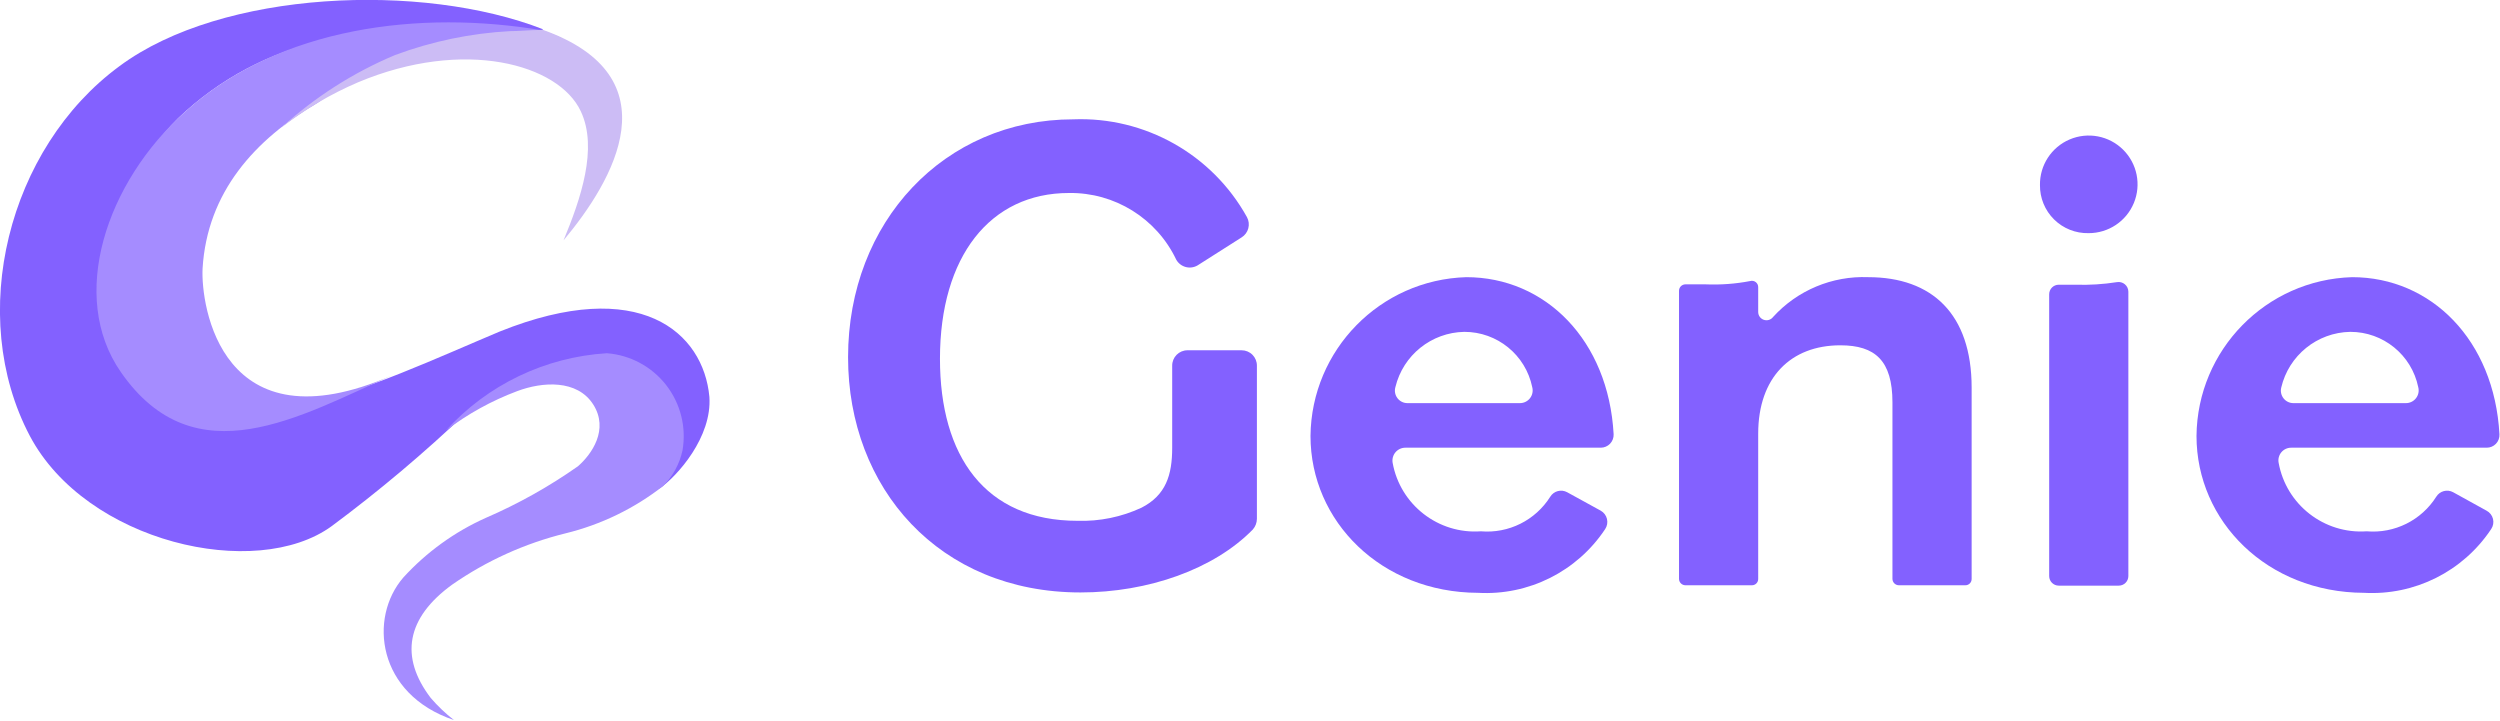
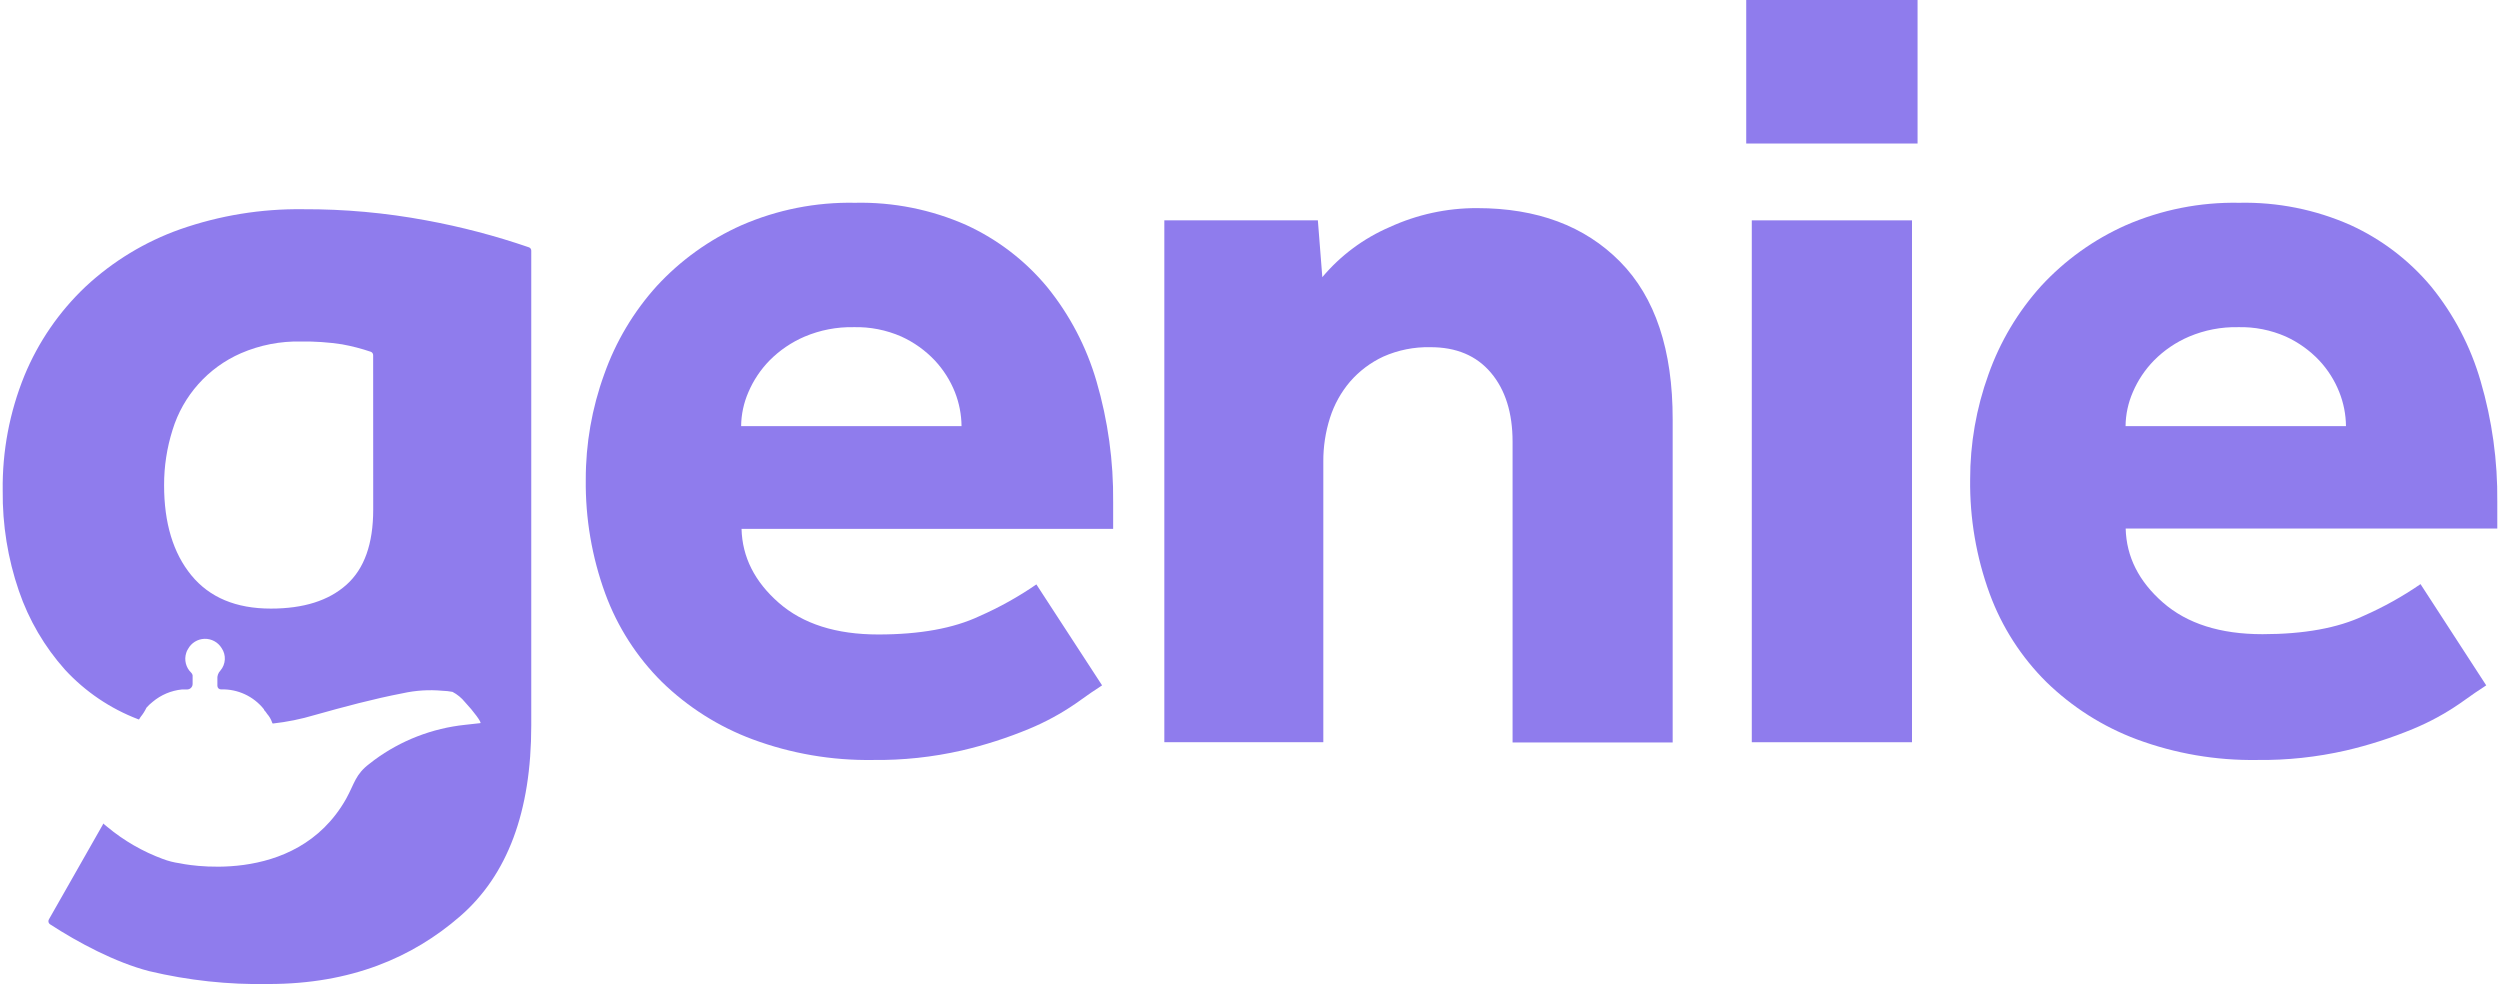
- <svg xmlns="http://www.w3.org/2000/svg" id="Layer_1" data-name="Layer 1" width="135.75" height="39.1" viewBox="0 0 135.75 39.1">
+ <svg xmlns="http://www.w3.org/2000/svg" id="Layer_1" data-name="Layer 1" width="5.92in" height="2.33in" viewBox="0 0 426 168.03">
  <defs>
-     <style>.cls-1{fill:#8361ff;}.cls-2{fill:#a58cff;}.cls-3{fill:#ccbcf5;}</style>
+     <style>.cls-1{fill:#8f7ced;}</style>
  </defs>
-   <path class="cls-1" d="M45.65,39.5c.15,2.17-1.72,4.3-2.74,5A4.07,4.07,0,0,0,43.5,43c.62-2.49-.66-4.36-3.43-5.07s-5.16.93-7.57,2.39a78.61,78.61,0,0,1-7.36,6.2c-4.12,3-13.33.88-16.39-4.9C5.3,35.08,7.55,26,13.62,21.54c5.58-4.14,16.45-4.56,23-2-.58.51-1.24.19-1.9.13C28,19.06,22,19.72,17.2,24c-4.36,3.86-4.3,10.2-.57,13.42,2.4,2.08,2,4.14,6.87,2.53,3.21-.63,7.55-2.65,10.77-4C41.87,32.9,45.33,36,45.65,39.5Z" transform="translate(-7.13 -17.95)" />
-   <path class="cls-2" d="M37.6,20a1,1,0,0,1-.94.43c-2.41-.12-4.93-.33-7.06.44a16.77,16.77,0,0,0-5.22,2.66c-3.42,2-6,4.86-6.25,9-.1,2,1,9.84,10.28,5.81-4.94,2.17-10.69,5.63-14.72-.19C10.84,34.05,12.87,27.86,17.2,24c5.11-4.6,12.76-5.53,19.4-4.4h0Z" transform="translate(-7.13 -17.95)" />
-   <path class="cls-2" d="M43.15,44.33a14,14,0,0,1-5.31,2.58,18.59,18.59,0,0,0-6.15,2.78c-2.5,1.81-2.87,3.93-1.17,6.16a8.83,8.83,0,0,0,1.26,1.2c-4.19-1.41-4.64-5.56-2.75-7.74a13.56,13.56,0,0,1,4.48-3.24,28,28,0,0,0,5-2.8c.75-.65,1.7-2,.83-3.36s-2.75-1.24-4.13-.72a15.13,15.13,0,0,0-3.87,2.14,12.87,12.87,0,0,1,8.74-4.2,4.52,4.52,0,0,1,4.11,5.28A3.94,3.94,0,0,1,43.15,44.33Z" transform="translate(-7.13 -17.95)" />
-   <path class="cls-3" d="M37.73,31c.93-2.24,1.88-5,.94-7-1.19-2.57-6.34-4-12.1-1.58a18.72,18.72,0,0,0-4.16,2.46,21.49,21.49,0,0,1,6.17-3.94,21.14,21.14,0,0,1,6.26-1.3c.5,0,.84-.05,1.77-.07C43.74,22.12,40.46,27.74,37.73,31Z" transform="translate(-7.13 -17.95)" />
-   <path class="cls-1" d="M53.18,37.35c0-7.37,5.24-12.92,12.23-12.92a10.32,10.32,0,0,1,9.43,5.31.83.83,0,0,1-.29,1.1l-2.39,1.52A.84.84,0,0,1,71,32.05a6.35,6.35,0,0,0-5.83-3.62c-4.27,0-7,3.44-7,9,0,5.29,2.45,8.8,7.47,8.8a7.68,7.68,0,0,0,3.47-.71c1.33-.68,1.67-1.78,1.67-3.25V37.81a.83.83,0,0,1,.83-.84h2.94a.83.83,0,0,1,.83.84v8.31a.89.89,0,0,1-.22.58c-2.11,2.16-5.69,3.42-9.36,3.42C58.12,50.12,53.18,44.45,53.18,37.35Z" transform="translate(-7.13 -17.95)" />
-   <path class="cls-1" d="M78.29,41.62A8.72,8.72,0,0,1,86.75,33c4.29,0,7.72,3.42,8,8.53a.7.7,0,0,1-.7.73H83.44a.7.7,0,0,0-.69.82,4.54,4.54,0,0,0,4.79,3.72,4.05,4.05,0,0,0,3.77-1.88.69.69,0,0,1,.92-.24l1.82,1a.7.7,0,0,1,.24,1,7.76,7.76,0,0,1-6.91,3.46C82.14,50.12,78.29,46.27,78.29,41.62Zm5.27-1.78h6.1a.69.69,0,0,0,.67-.87,3.76,3.76,0,0,0-3.69-3,3.92,3.92,0,0,0-3.74,3A.68.68,0,0,0,83.56,39.84Z" transform="translate(-7.13 -17.95)" />
-   <path class="cls-1" d="M126.4,41.62A8.71,8.71,0,0,1,134.85,33c4.29,0,7.72,3.42,8,8.53a.69.69,0,0,1-.7.73H131.55a.69.69,0,0,0-.69.82,4.54,4.54,0,0,0,4.78,3.72,4.06,4.06,0,0,0,3.78-1.88.69.69,0,0,1,.92-.24l1.81,1a.69.69,0,0,1,.25,1,7.77,7.77,0,0,1-6.91,3.46C130.25,50.12,126.4,46.27,126.4,41.62Zm5.27-1.78h6.1a.69.69,0,0,0,.67-.87,3.76,3.76,0,0,0-3.69-3A3.92,3.92,0,0,0,131,39,.68.68,0,0,0,131.67,39.84Z" transform="translate(-7.13 -17.95)" />
-   <path class="cls-1" d="M98.3,33.74a.35.35,0,0,1,.35-.35h1.09a10.52,10.52,0,0,0,2.43-.18.34.34,0,0,1,.43.34v1.33a.45.45,0,0,0,.81.28A6.63,6.63,0,0,1,108.57,33c3.47,0,5.62,2,5.62,6V49.38a.34.34,0,0,1-.35.35h-3.6a.35.35,0,0,1-.35-.35V39.8c0-2.27-.94-3.1-2.83-3.1-2.68,0-4.46,1.74-4.46,4.8v7.88a.34.34,0,0,1-.35.35h-3.6a.35.35,0,0,1-.35-.35Z" transform="translate(-7.13 -17.95)" />
-   <path class="cls-1" d="M117.9,28a2.65,2.65,0,1,1,2.64,2.61A2.58,2.58,0,0,1,117.9,28Zm.5,5.93a.52.52,0,0,1,.52-.52h.91a12.06,12.06,0,0,0,2.25-.14.53.53,0,0,1,.62.52V49.23a.52.52,0,0,1-.52.52h-3.26a.52.52,0,0,1-.52-.52Z" transform="translate(-7.13 -17.95)" />
+   <path class="cls-1" d="M267.74,174.41c-1,.63-2.54,1.69-4.56,3.14a43.38,43.38,0,0,1-7.89,4.28,73.23,73.23,0,0,1-11.5,3.7,64.53,64.53,0,0,1-15.2,1.62,56.55,56.55,0,0,1-20.52-3.52,44.36,44.36,0,0,1-15.48-9.79,41.25,41.25,0,0,1-9.69-15.09,54.91,54.91,0,0,1-3.33-19.49,52.3,52.3,0,0,1,3.14-17.95,44.7,44.7,0,0,1,9-15.11,44.07,44.07,0,0,1,14.44-10.36A46.2,46.2,0,0,1,225.55,92a44.47,44.47,0,0,1,19,3.8,39.16,39.16,0,0,1,13.78,10.55,45.86,45.86,0,0,1,8.46,16.15,70.89,70.89,0,0,1,2.84,20.62v4.56H206.17q.18,7.22,6.36,12.63t17,5.41q10.64,0,17.29-3.14a59.06,59.06,0,0,0,9.7-5.41Zm-24-44.27a16.27,16.27,0,0,0-1.13-5.8,17.37,17.37,0,0,0-3.43-5.41,18.28,18.28,0,0,0-5.7-4.08,19.08,19.08,0,0,0-8.17-1.61,20.44,20.44,0,0,0-8.36,1.61,18.92,18.92,0,0,0-6,4.08,17.62,17.62,0,0,0-3.61,5.41,14.89,14.89,0,0,0-1.24,5.8Z" transform="translate(-80 -57.37)" />
+   <path class="cls-1" d="M278.37,95h26.22l.76,9.7a31.09,31.09,0,0,1,11.5-8.55,35.47,35.47,0,0,1,14.91-3.24q15.39,0,24.42,9.13t9,27v55.12H337.84V132.8q0-7.4-3.7-11.78t-10.36-4.36a18.75,18.75,0,0,0-8,1.6,17,17,0,0,0-5.7,4.29,17.89,17.89,0,0,0-3.42,6.17,24.18,24.18,0,0,0-1.14,7.5v47.89H278.37Z" transform="translate(-80 -57.37)" />
+   <path class="cls-1" d="M377.74,57.37H407V81.88H377.74ZM378.69,95h27.36v89.12H378.69Z" transform="translate(-80 -57.37)" />
+   <path class="cls-1" d="M504.11,174.41c-1,.63-2.54,1.69-4.57,3.14a42.92,42.92,0,0,1-7.88,4.28,73.23,73.23,0,0,1-11.5,3.7,64.53,64.53,0,0,1-15.2,1.62,56.55,56.55,0,0,1-20.52-3.52A44.36,44.36,0,0,1,429,173.84a41.25,41.25,0,0,1-9.69-15.09,54.91,54.91,0,0,1-3.33-19.49,52.53,52.53,0,0,1,3.13-17.95,44.88,44.88,0,0,1,9-15.11,44,44,0,0,1,14.44-10.36A46.2,46.2,0,0,1,461.92,92a44.5,44.5,0,0,1,19,3.8A39.16,39.16,0,0,1,494.7,106.3a45.68,45.68,0,0,1,8.45,16.15A70.55,70.55,0,0,1,506,143.07v4.56H442.54q.18,7.22,6.36,12.63t17,5.41q10.63,0,17.29-3.14a59.06,59.06,0,0,0,9.7-5.41Zm-23.95-44.27a16.07,16.07,0,0,0-1.14-5.8,17.16,17.16,0,0,0-3.42-5.41,18.4,18.4,0,0,0-5.7-4.08,19.08,19.08,0,0,0-8.17-1.61,20.44,20.44,0,0,0-8.36,1.61,18.81,18.81,0,0,0-6,4.08,17.62,17.62,0,0,0-3.61,5.41,14.89,14.89,0,0,0-1.24,5.8Z" transform="translate(-80 -57.37)" />
+   <path class="cls-1" d="M110.22,204.79a13.15,13.15,0,0,1-2.87-.73,32.38,32.38,0,0,1-9.49-5.48l-.7-.58-.07.2-9.21,16.19a.62.62,0,0,0,.2.82c4.81,3.13,11.16,6.51,16.92,8a81.31,81.31,0,0,0,20.41,2.2c14.07,0,24.58-4.52,32.69-11.56s12.16-17.89,12.16-32.58V100.17a.59.59,0,0,0-.41-.57A121.33,121.33,0,0,0,152.31,95a112,112,0,0,0-21-1.9,61.06,61.06,0,0,0-21,3.42,46.46,46.46,0,0,0-16.15,9.79,44,44,0,0,0-10.45,15.2A50.35,50.35,0,0,0,80,141.16a51,51,0,0,0,2.76,17.11,39.32,39.32,0,0,0,7.89,13.48,33,33,0,0,0,12.47,8.44l.15.05c.08-.15.19-.29.28-.44a7.86,7.86,0,0,0,1-1.58s0,0,0,0a7.93,7.93,0,0,1,1.06-1,9.2,9.2,0,0,1,5-2.11,8.7,8.7,0,0,1,.89,0,.94.94,0,0,0,.93-.94c0-.49,0-1,0-1.46a.78.78,0,0,0-.23-.45,3.28,3.28,0,0,1-.86-3.4,2.26,2.26,0,0,1,.3-.65,3.31,3.31,0,0,1,5.74-.17,3.16,3.16,0,0,1-.21,3.85,1.86,1.86,0,0,0-.51,1.48c0,.36,0,.73,0,1.11a.61.61,0,0,0,.61.62,9,9,0,0,1,7.36,3.42.32.32,0,0,1,0,.09,3.88,3.88,0,0,1,.53.68,4.26,4.26,0,0,1,.82,1.39c0,.09.1.16.13.25a40.39,40.39,0,0,0,7.19-1.46c5-1.4,10-2.75,15-3.71a22,22,0,0,1,6.76-.43,11.29,11.29,0,0,1,1.75.19,6.8,6.8,0,0,1,2.13,1.75c1.46,1.55,2.94,3.56,2.62,3.59l-2.61.29a31.71,31.71,0,0,0-15.48,6l-.83.64c-2.44,1.84-2.54,3.36-4,6C129.92,209.21,110.22,204.79,110.22,204.79Zm33.05-60.39c0,5.83-1.51,10.09-4.56,12.82s-7.34,4.08-12.92,4.08q-8.92,0-13.58-5.69t-4.65-15.4A30.9,30.9,0,0,1,109,130.8a21,21,0,0,1,11.69-13.11,24.46,24.46,0,0,1,10.26-2,42.33,42.33,0,0,1,7,.48,34,34,0,0,1,4.9,1.27.61.61,0,0,1,.41.58Z" transform="translate(-80 -57.37)" />
+   <path class="cls-1" d="M124.81,188.65" transform="translate(-80 -57.37)" />
+   <path class="cls-1" d="M145.46,180" transform="translate(-80 -57.37)" />
</svg>
